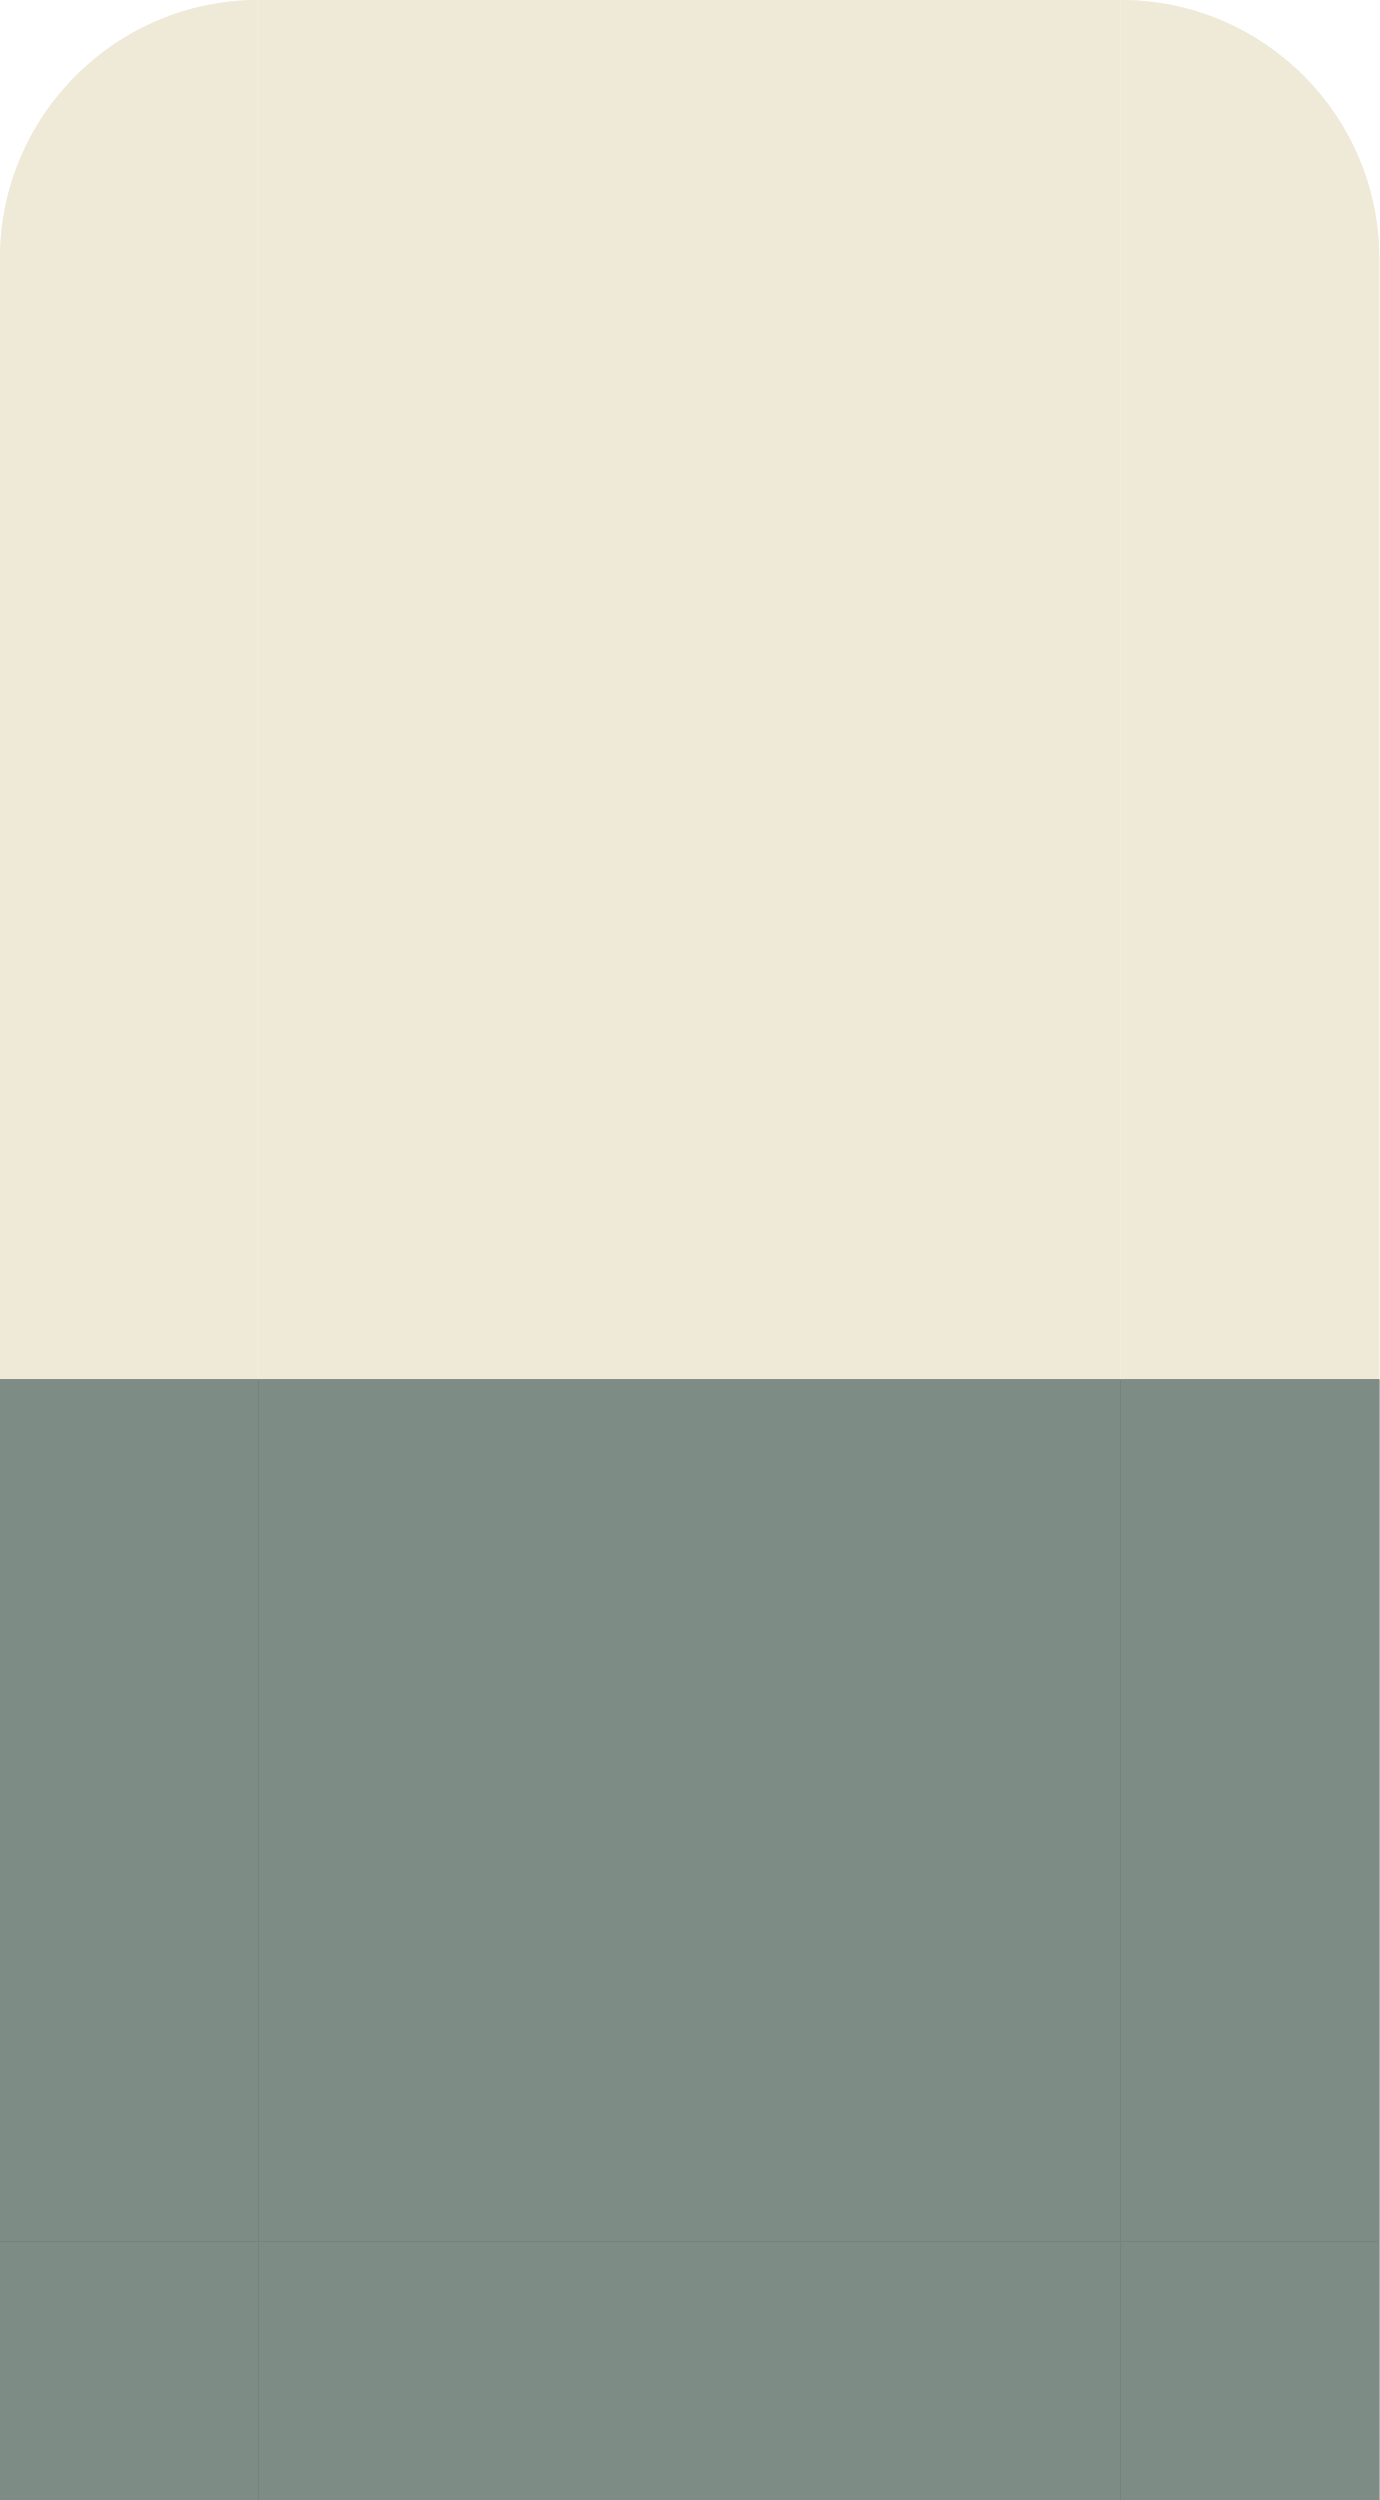
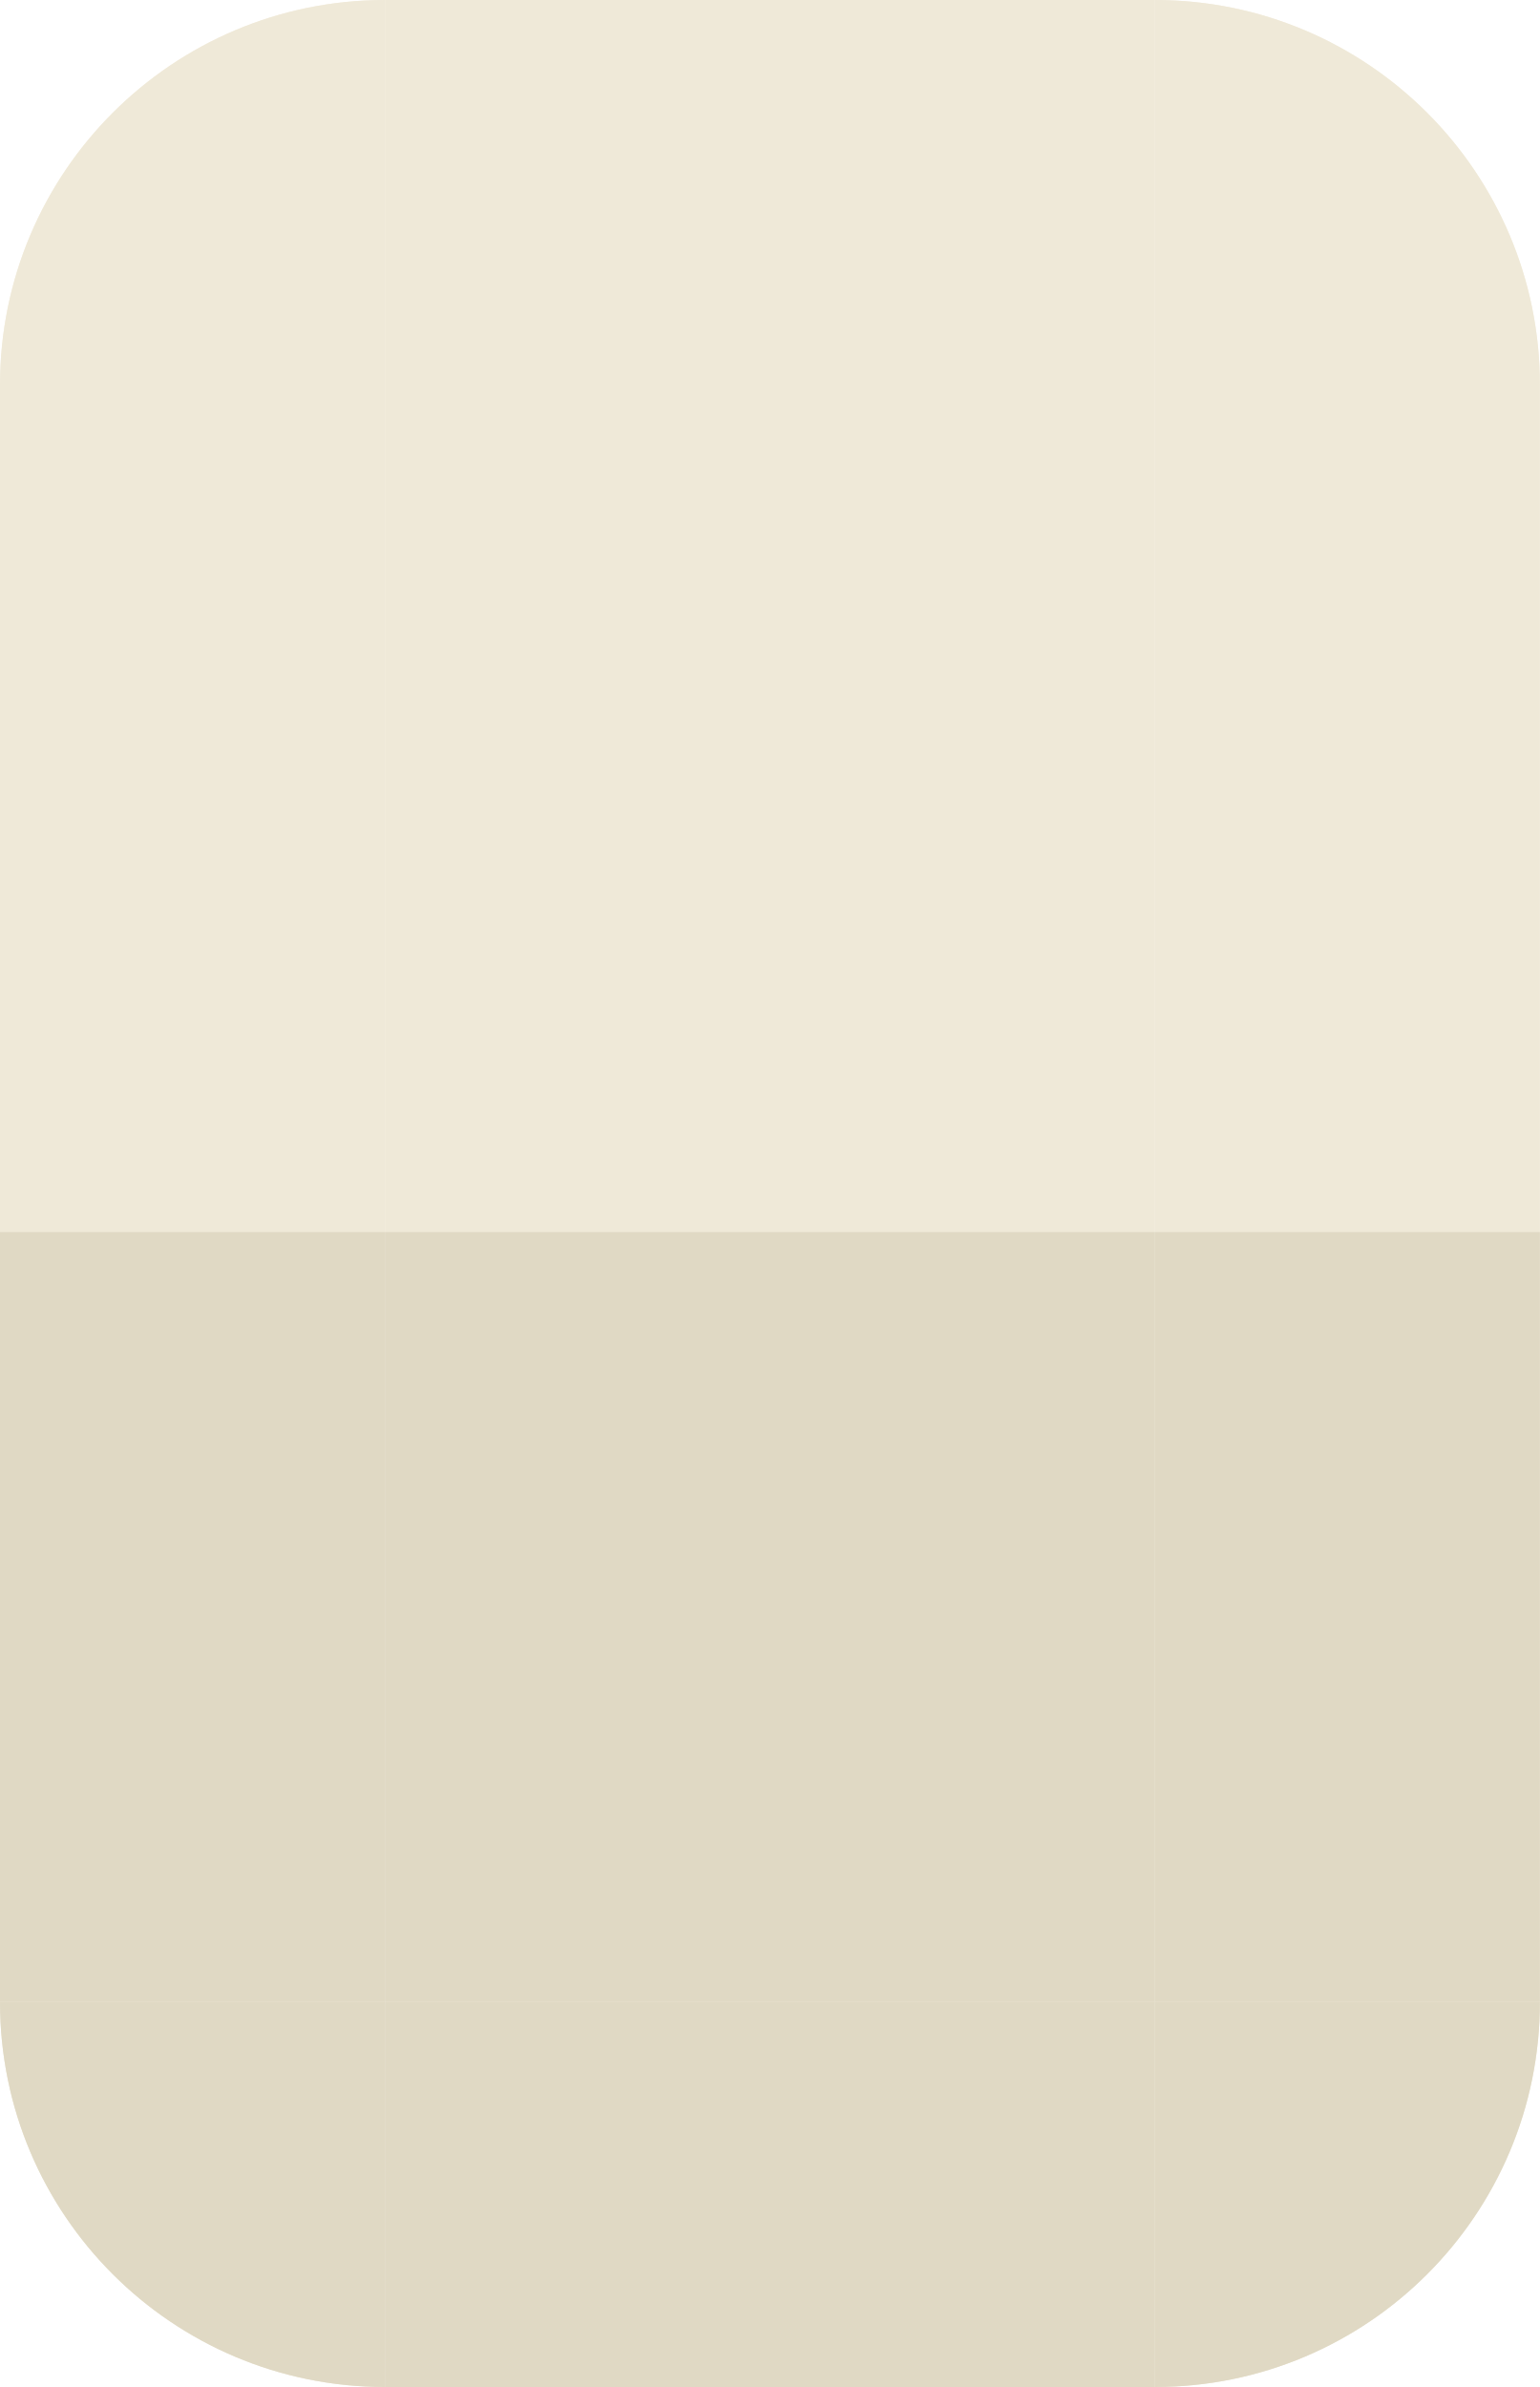
- <svg xmlns="http://www.w3.org/2000/svg" width="32" height="58" viewBox="0 0 32 58">
+ <svg xmlns="http://www.w3.org/2000/svg" width="40" height="62" viewBox="0 0 40 62">
  <g id="decoration">
-     <path id="decoration-topleft" d="M0 6A6 6 0 0 1 6 0V32H0Z" fill="#f6f1e4" />
-     <rect id="decoration-top" x="6" y="0" width="20" height="32" fill="#f6f1e4" />
-     <path id="decoration-topright" d="M26 0A6 6 0 0 1 32 6V32H26Z" fill="#f6f1e4" />
-     <rect id="decoration-left" x="0" y="32" width="6" height="20" fill="#283a32" />
-     <rect id="decoration-center" x="6" y="32" width="20" height="20" fill="#283a32" />
-     <rect id="decoration-right" x="26" y="32" width="6" height="20" fill="#283a32" />
-     <rect id="decoration-bottomleft" x="0" y="52" width="6" height="6" fill="#283a32" />
-     <rect id="decoration-bottom" x="6" y="52" width="20" height="6" fill="#283a32" />
-     <rect id="decoration-bottomright" x="26" y="52" width="6" height="6" fill="#283a32" />
+     <path id="decoration-topleft" d="M0 10A10 10 0 0 1 10 0V32H0Z" fill="#f6f1e4" />
+     <rect id="decoration-top" x="10" y="0" width="20" height="32" fill="#f6f1e4" />
+     <path id="decoration-topright" d="M30 0A10 10 0 0 1 40 10V32H30Z" fill="#f6f1e4" />
+     <rect id="decoration-left" x="0" y="32" width="10" height="20" fill="#efe9d8" />
+     <rect id="decoration-center" x="10" y="32" width="20" height="20" fill="#efe9d8" />
+     <rect id="decoration-right" x="30" y="32" width="10" height="20" fill="#efe9d8" />
+     <path id="decoration-bottomleft" d="M0 52H10V62H10A10 10 0 0 1 0 52Z" fill="#efe9d8" />
+     <rect id="decoration-bottom" x="10" y="52" width="20" height="10" fill="#efe9d8" />
+     <path id="decoration-bottomright" d="M30 52H40V52A10 10 0 0 1 30 62Z" fill="#efe9d8" />
  </g>
  <g id="decoration-inactive">
-     <path id="decoration-inactive-topleft" d="M0 6A6 6 0 0 1 6 0V32H0Z" fill="#efe9d8" />
-     <rect id="decoration-inactive-top" x="6" y="0" width="20" height="32" fill="#efe9d8" />
-     <path id="decoration-inactive-topright" d="M26 0A6 6 0 0 1 32 6V32H26Z" fill="#efe9d8" />
-     <rect id="decoration-inactive-left" x="0" y="32" width="6" height="20" fill="#7d8c84" />
-     <rect id="decoration-inactive-center" x="6" y="32" width="20" height="20" fill="#7d8c84" />
-     <rect id="decoration-inactive-right" x="26" y="32" width="6" height="20" fill="#7d8c84" />
-     <rect id="decoration-inactive-bottomleft" x="0" y="52" width="6" height="6" fill="#7d8c84" />
-     <rect id="decoration-inactive-bottom" x="6" y="52" width="20" height="6" fill="#7d8c84" />
-     <rect id="decoration-inactive-bottomright" x="26" y="52" width="6" height="6" fill="#7d8c84" />
+     <path id="decoration-inactive-topleft" d="M0 10A10 10 0 0 1 10 0V32H0Z" fill="#efe9d8" />
+     <rect id="decoration-inactive-top" x="10" y="0" width="20" height="32" fill="#efe9d8" />
+     <path id="decoration-inactive-topright" d="M30 0A10 10 0 0 1 40 10V32H30Z" fill="#efe9d8" />
+     <rect id="decoration-inactive-left" x="0" y="32" width="10" height="20" fill="#e0d9c4" />
+     <rect id="decoration-inactive-center" x="10" y="32" width="20" height="20" fill="#e0d9c4" />
+     <rect id="decoration-inactive-right" x="30" y="32" width="10" height="20" fill="#e0d9c4" />
+     <path id="decoration-inactive-bottomleft" d="M0 52H10V62H10A10 10 0 0 1 0 52Z" fill="#e0d9c4" />
+     <rect id="decoration-inactive-bottom" x="10" y="52" width="20" height="10" fill="#e0d9c4" />
+     <path id="decoration-inactive-bottomright" d="M30 52H40V52A10 10 0 0 1 30 62Z" fill="#e0d9c4" />
  </g>
</svg>
